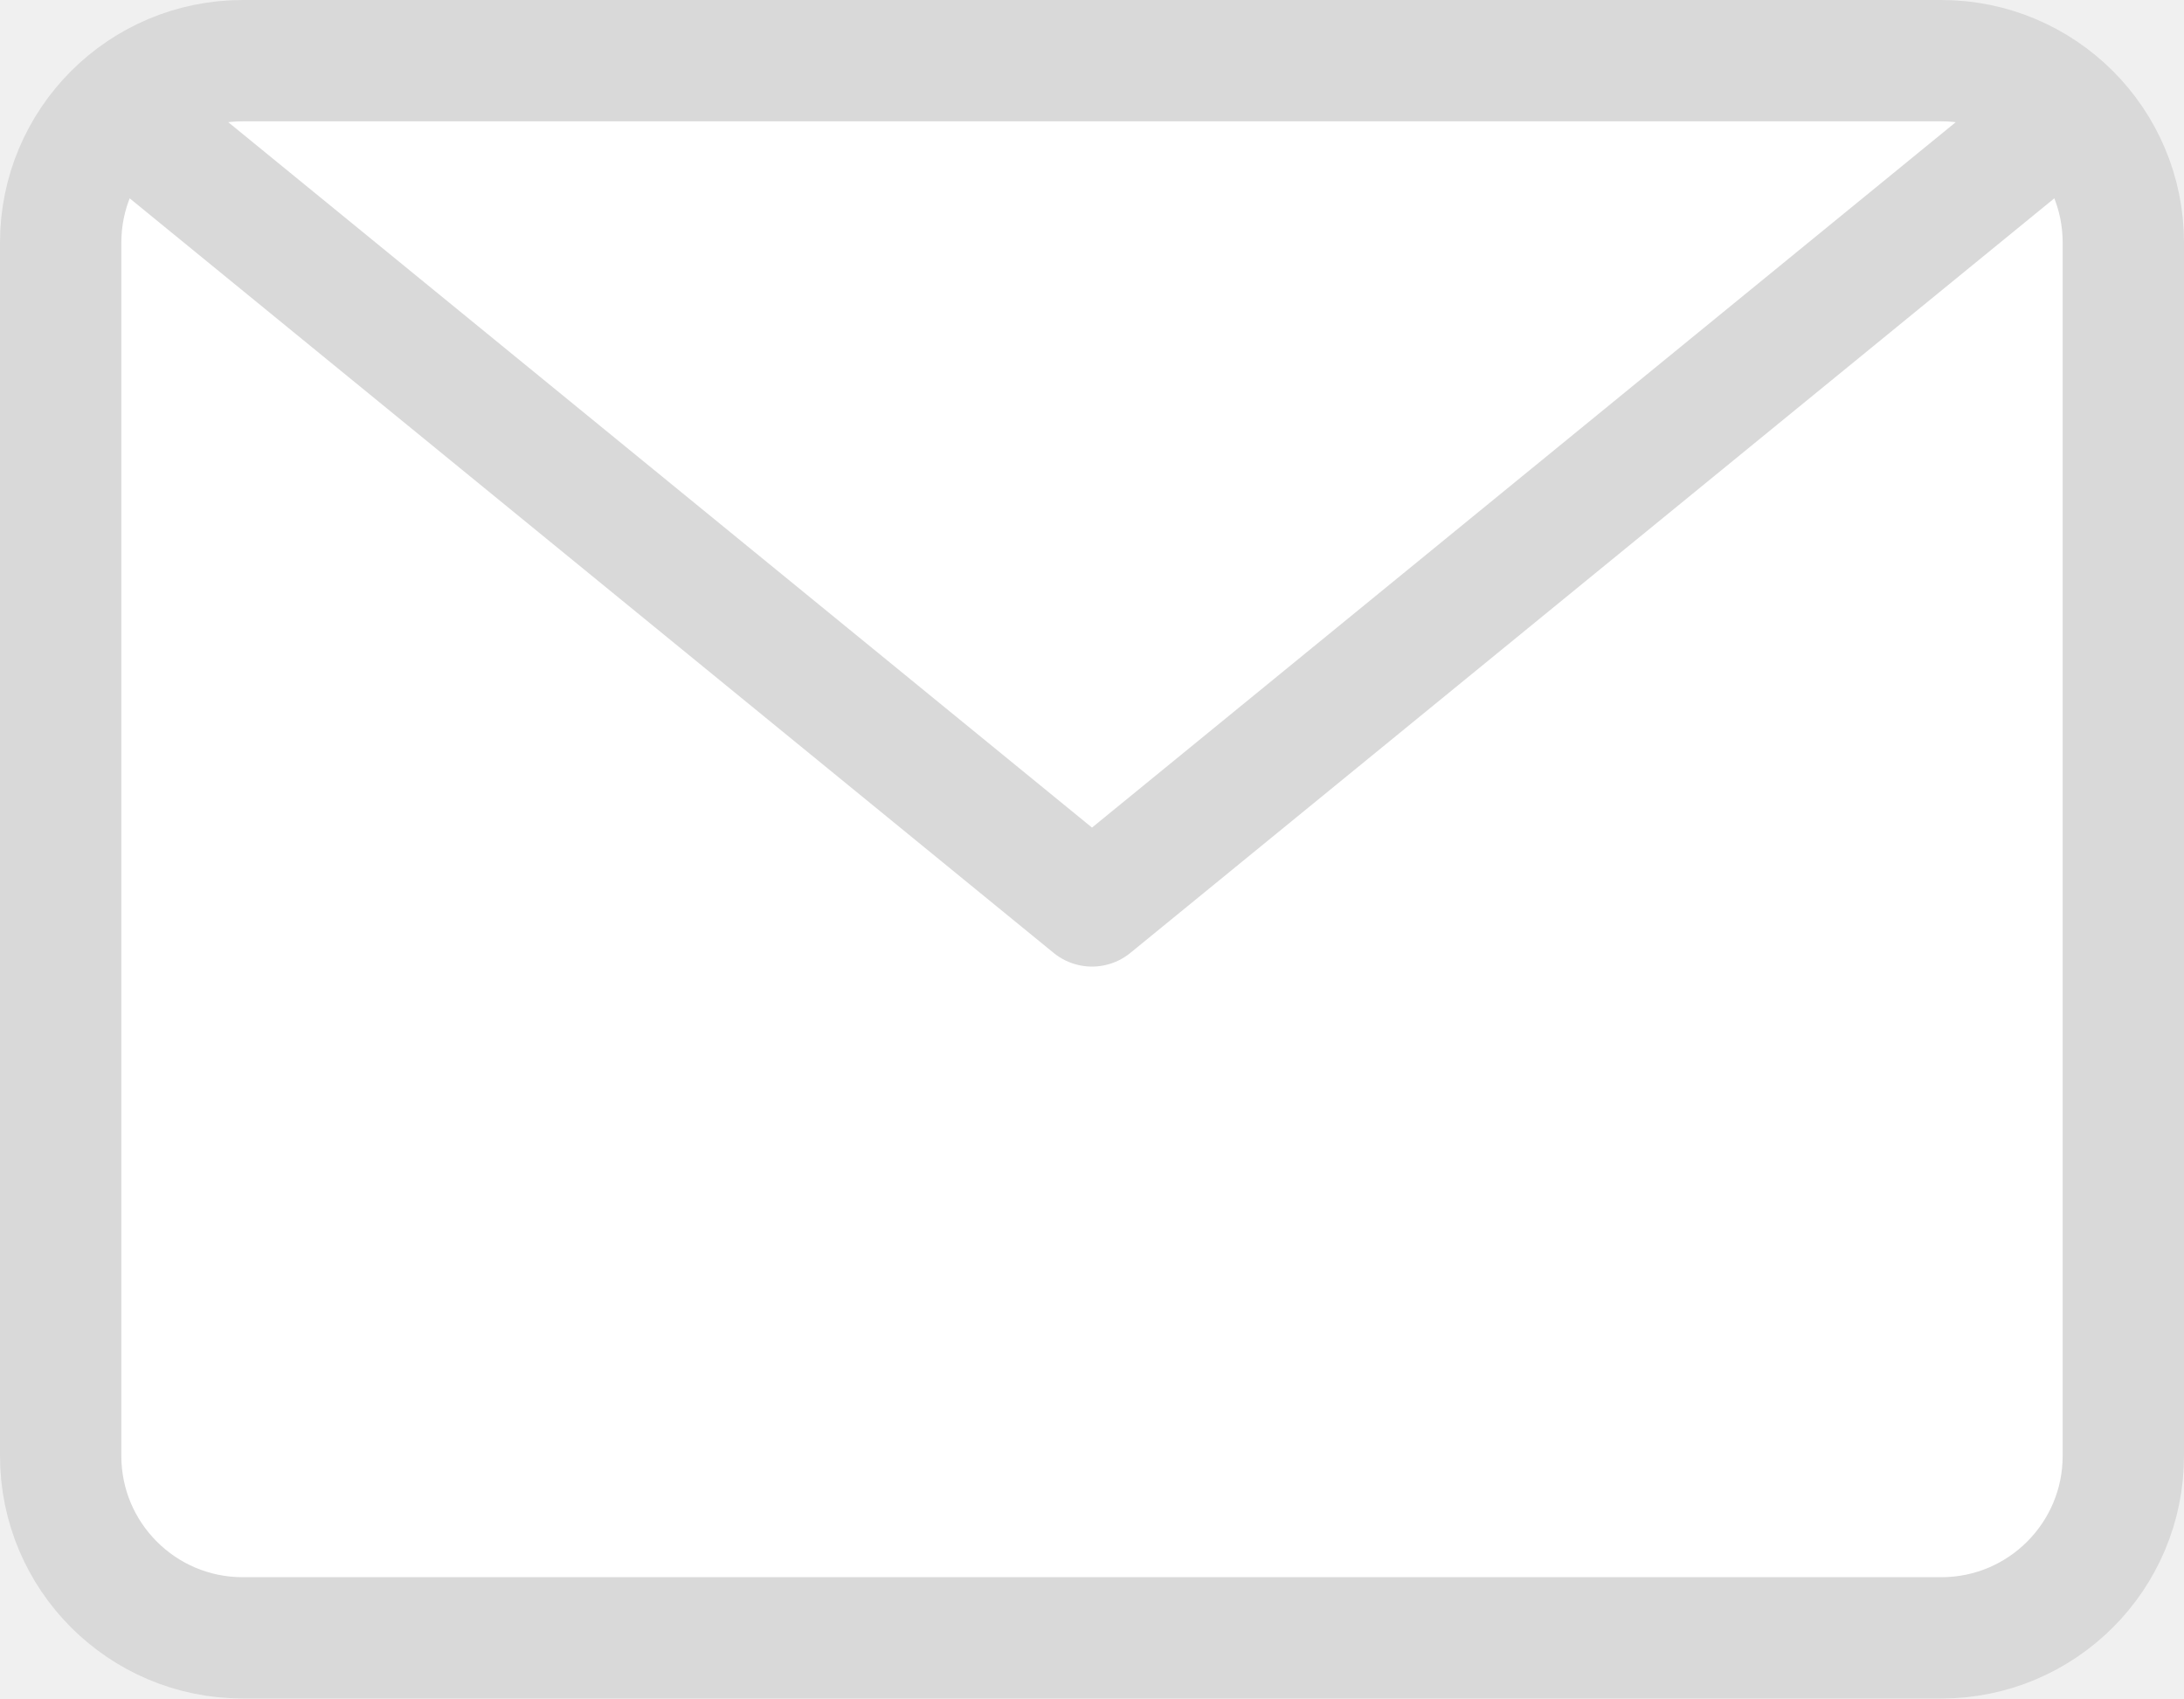
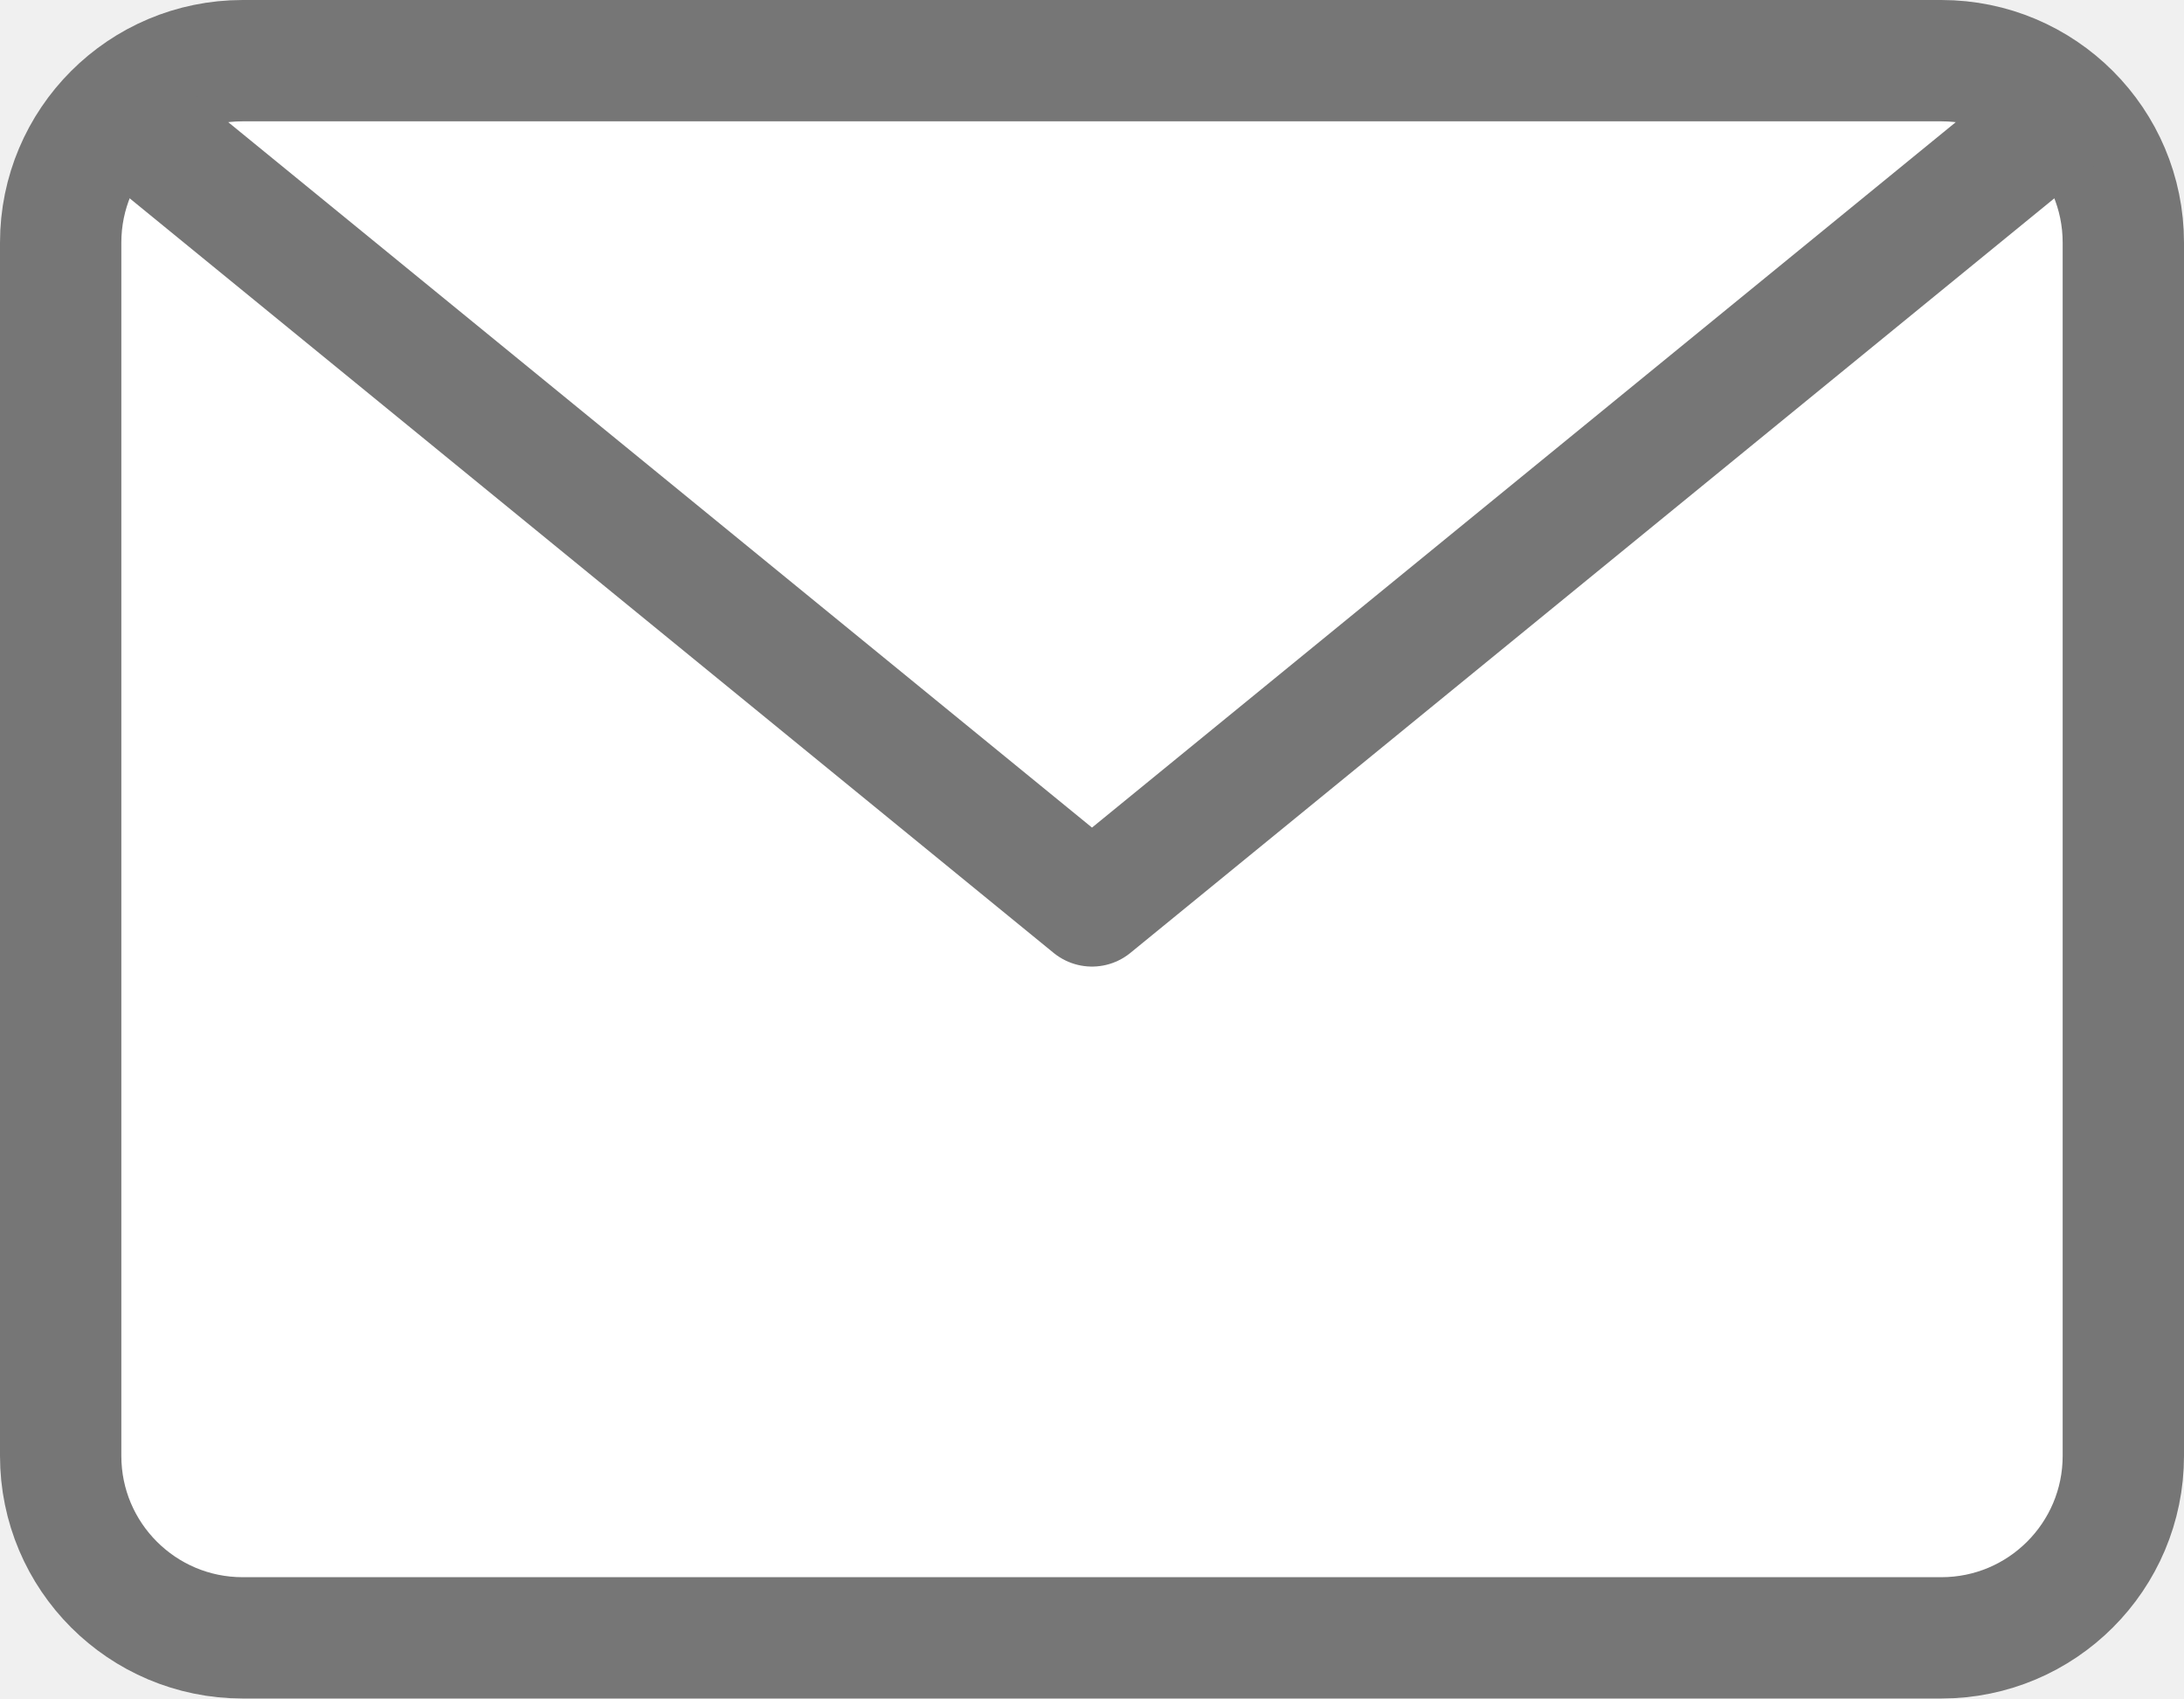
<svg xmlns="http://www.w3.org/2000/svg" width="18" height="14" viewBox="0 0 18 14" fill="none">
-   <rect x="0.5" y="0.5" width="17" height="13" rx="1.5" fill="white" stroke="#D9D9D9" />
-   <path d="M1 0.933L9 7.467L17 0.933" stroke="#D9D9D9" stroke-linecap="round" stroke-linejoin="round" />
+   <rect x="0.5" y="0.5" width="17" height="13" rx="1.5" fill="white" stroke="#767676" />
+   <path d="M1 0.933L9 7.467L17 0.933" stroke="#767676" stroke-linecap="round" stroke-linejoin="round" />
</svg>
